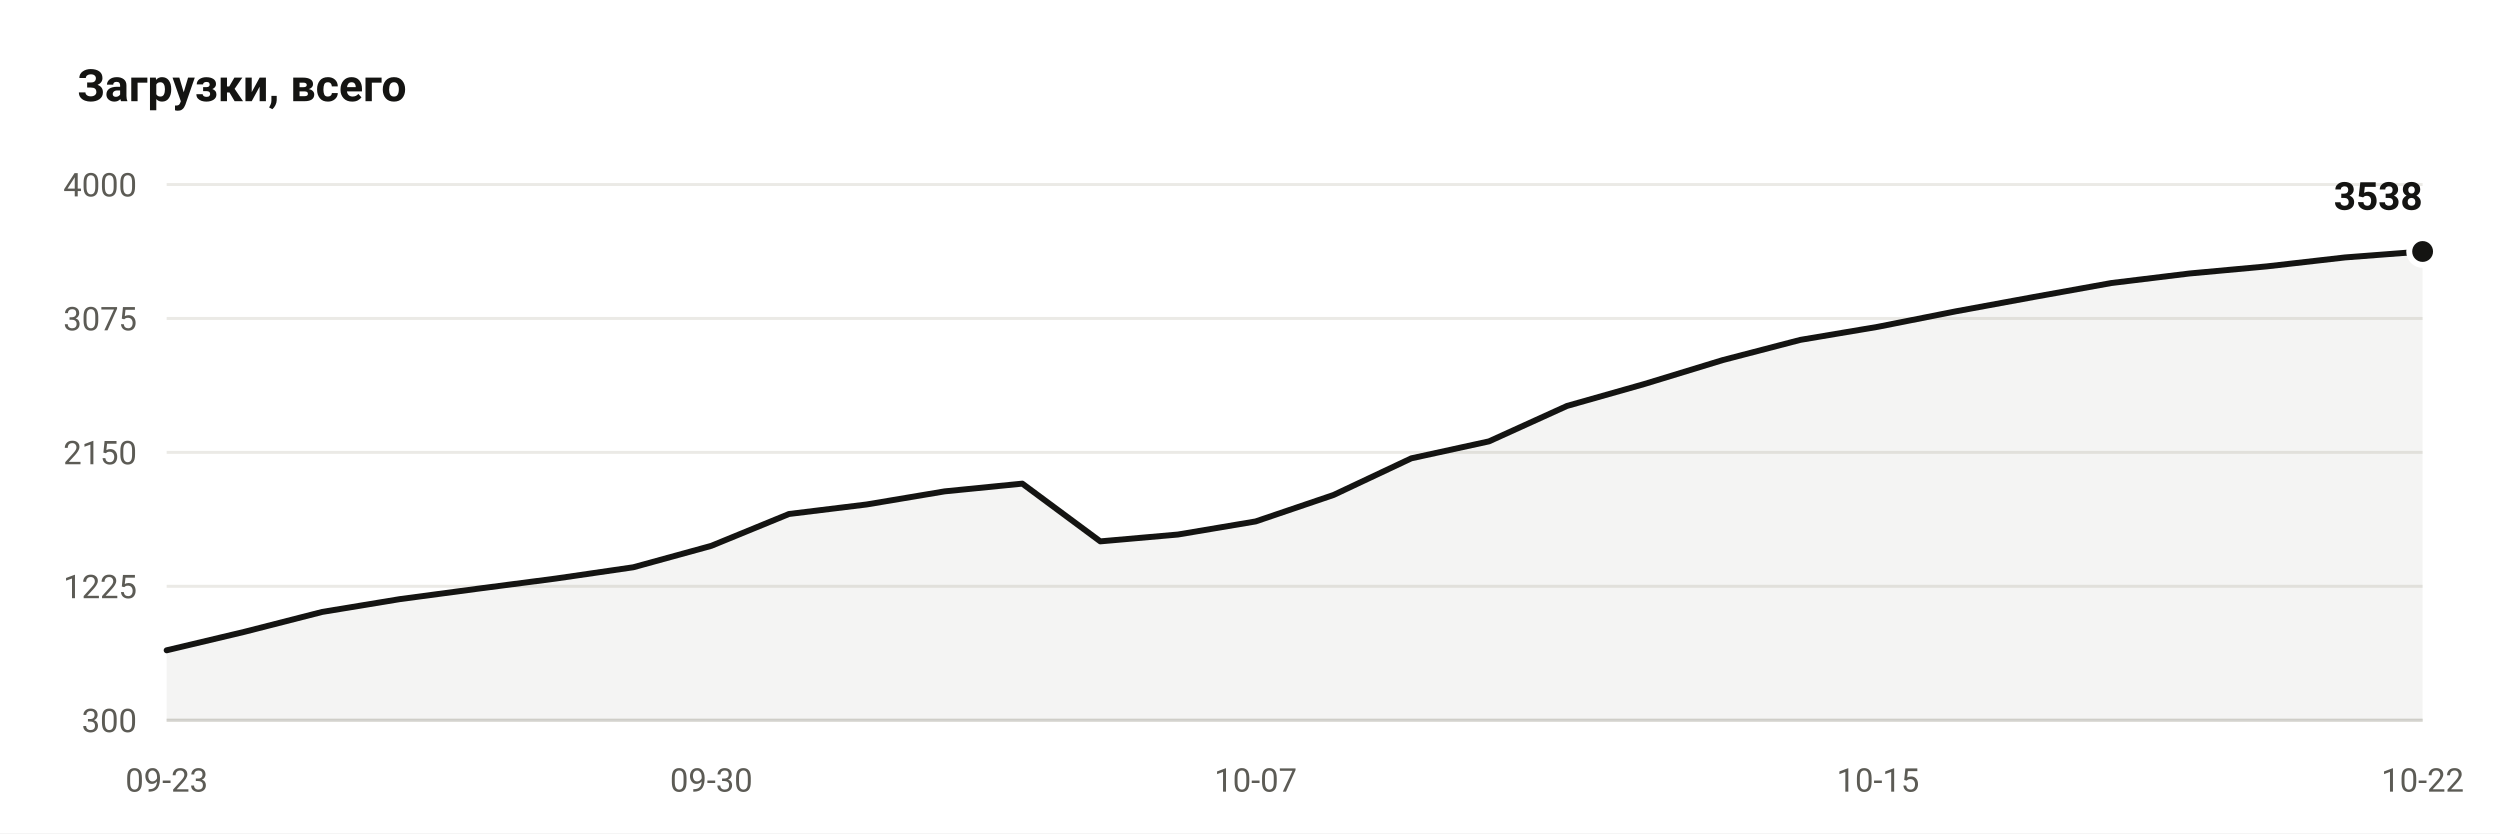
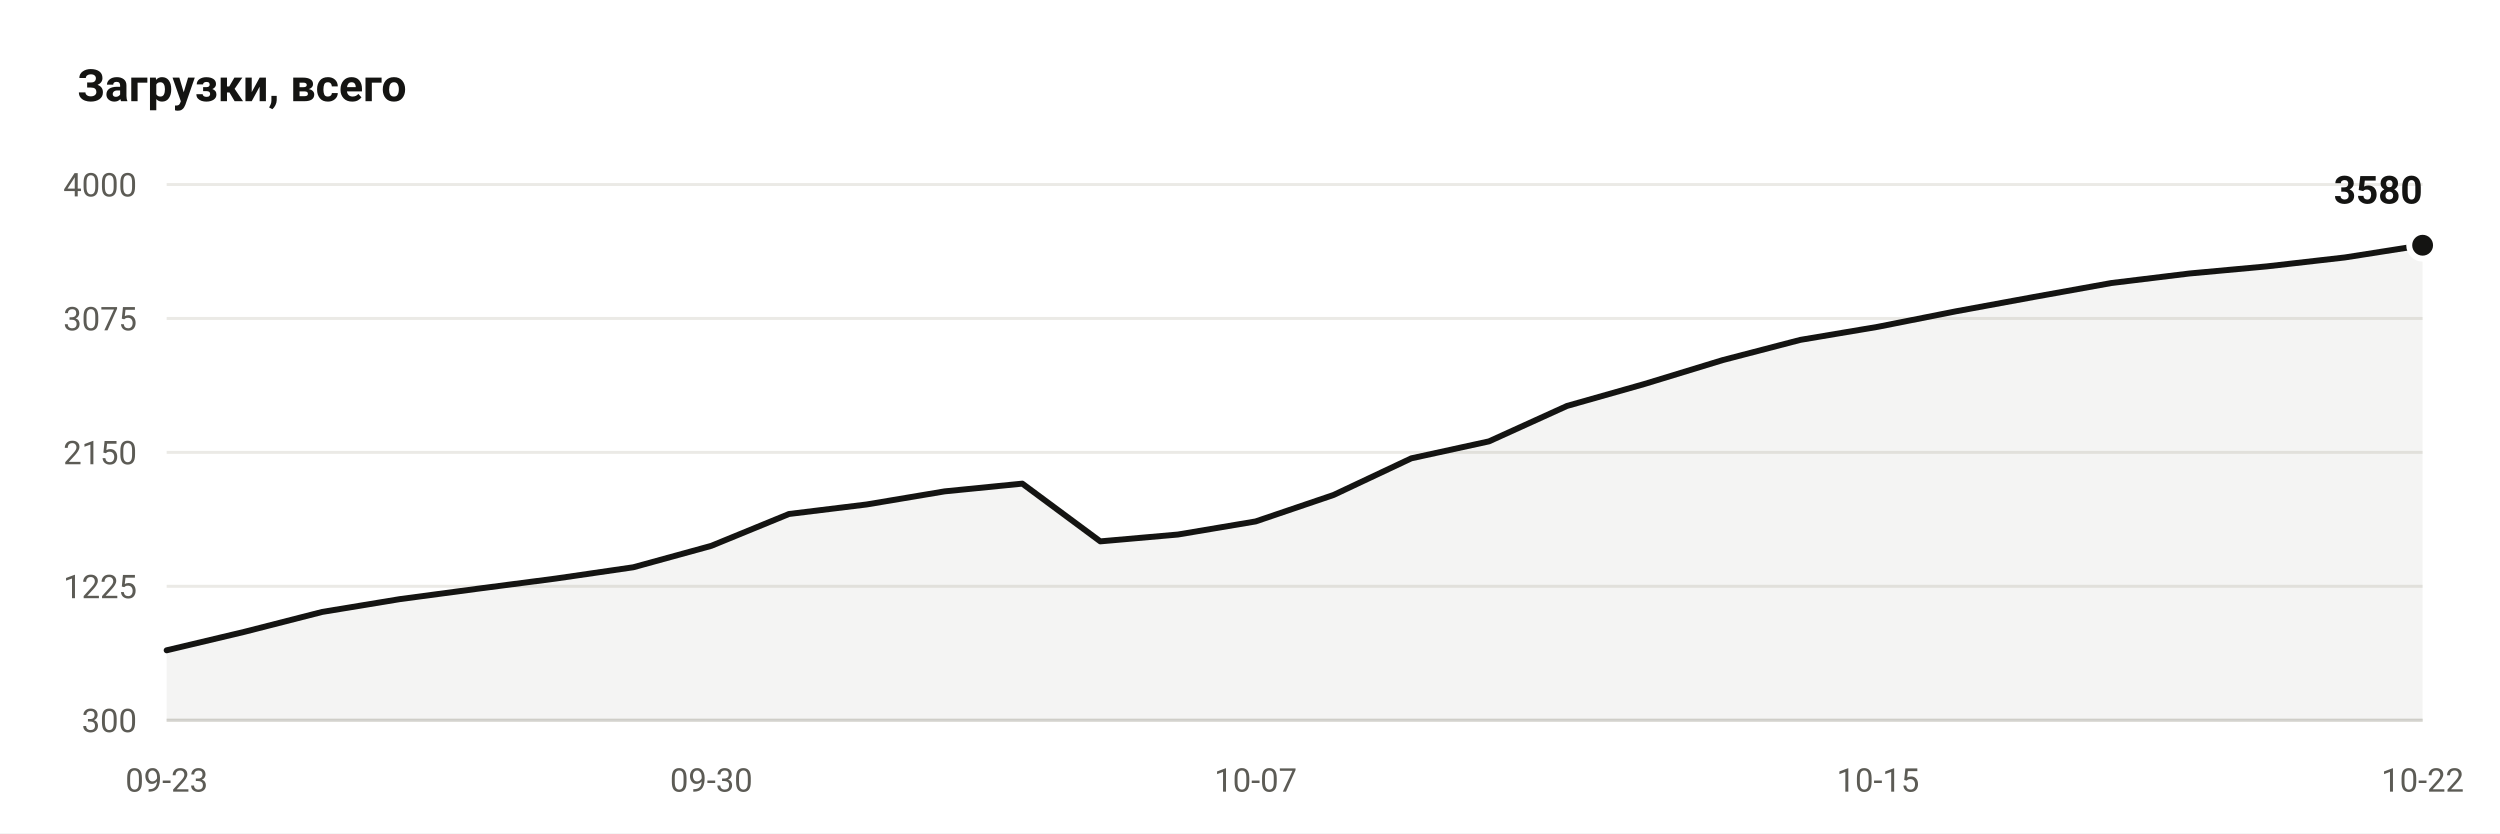
- <svg xmlns="http://www.w3.org/2000/svg" viewBox="0 0 840 280" width="840" height="280" role="img" aria-label="Downloads: 3538">
+ <svg xmlns="http://www.w3.org/2000/svg" viewBox="0 0 840 280" width="840" height="280" role="img" aria-label="Downloads: 3580">
  <rect width="840" height="280" fill="#ffffff" />
  <text x="26" y="34" font-family="ui-sans-serif, -apple-system, Segoe UI, Roboto, Helvetica, Arial, sans-serif" font-size="15" font-weight="600" fill="#141412">Загрузки, всего</text>
  <line x1="56" y1="242.0" x2="814" y2="242.0" stroke="#ebeae6" stroke-width="1" />
  <text x="46" y="246.0" text-anchor="end" font-family="ui-sans-serif, -apple-system, Segoe UI, Roboto, Helvetica, Arial, sans-serif" font-size="11" fill="#5c5b55">300</text>
  <line x1="56" y1="197.0" x2="814" y2="197.0" stroke="#ebeae6" stroke-width="1" />
  <text x="46" y="201.0" text-anchor="end" font-family="ui-sans-serif, -apple-system, Segoe UI, Roboto, Helvetica, Arial, sans-serif" font-size="11" fill="#5c5b55">1225</text>
  <line x1="56" y1="152.0" x2="814" y2="152.0" stroke="#ebeae6" stroke-width="1" />
  <text x="46" y="156.0" text-anchor="end" font-family="ui-sans-serif, -apple-system, Segoe UI, Roboto, Helvetica, Arial, sans-serif" font-size="11" fill="#5c5b55">2150</text>
  <line x1="56" y1="107.0" x2="814" y2="107.0" stroke="#ebeae6" stroke-width="1" />
  <text x="46" y="111.0" text-anchor="end" font-family="ui-sans-serif, -apple-system, Segoe UI, Roboto, Helvetica, Arial, sans-serif" font-size="11" fill="#5c5b55">3075</text>
  <line x1="56" y1="62.0" x2="814" y2="62.0" stroke="#ebeae6" stroke-width="1" />
  <text x="46" y="66.0" text-anchor="end" font-family="ui-sans-serif, -apple-system, Segoe UI, Roboto, Helvetica, Arial, sans-serif" font-size="11" fill="#5c5b55">4000</text>
  <line x1="56" y1="242.0" x2="814" y2="242.0" stroke="#d7d6d1" stroke-width="1" />
-   <path d="M 56.0 242.0 L 56.0 218.5 L 82.1 212.3 L 108.3 205.6 L 134.4 201.3 L 160.6 197.8 L 186.7 194.4 L 212.8 190.6 L 239.0 183.4 L 265.1 172.7 L 291.2 169.5 L 317.4 165.1 L 343.5 162.5 L 369.7 181.9 L 395.8 179.6 L 421.9 175.2 L 448.1 166.3 L 474.2 154.0 L 500.3 148.3 L 526.5 136.4 L 552.6 129.0 L 578.8 121.0 L 604.9 114.2 L 631.0 109.8 L 657.2 104.6 L 683.3 99.8 L 709.4 95.1 L 735.6 91.9 L 761.7 89.5 L 787.9 86.5 L 814.0 84.5 L 814.0 242.0 Z" fill="#141412" fill-opacity="0.05" />
-   <polyline points="56.0,218.5 82.1,212.3 108.3,205.6 134.4,201.3 160.6,197.8 186.7,194.4 212.8,190.6 239.0,183.4 265.1,172.7 291.2,169.5 317.4,165.1 343.5,162.5 369.7,181.9 395.8,179.6 421.9,175.2 448.1,166.3 474.2,154.0 500.3,148.3 526.5,136.4 552.6,129.0 578.8,121.0 604.9,114.2 631.0,109.8 657.2,104.6 683.3,99.8 709.4,95.1 735.6,91.9 761.7,89.5 787.9,86.5 814.0,84.5" fill="none" stroke="#141412" stroke-width="2" stroke-linejoin="round" stroke-linecap="round" />
-   <circle cx="814.0" cy="84.5" r="4.5" fill="#141412" stroke="#ffffff" stroke-width="2" />
-   <text x="814.0" y="70.5" text-anchor="end" font-family="ui-sans-serif, -apple-system, Segoe UI, Roboto, Helvetica, Arial, sans-serif" font-size="13" font-weight="600" fill="#141412">3538</text>
+   <path d="M 56.0 242.0 L 56.0 218.5 L 82.1 212.3 L 108.3 205.6 L 134.4 201.3 L 160.6 197.8 L 186.7 194.4 L 212.8 190.6 L 239.0 183.4 L 265.1 172.7 L 291.2 169.5 L 317.4 165.1 L 343.5 162.5 L 369.7 181.9 L 395.8 179.6 L 421.9 175.2 L 448.1 166.3 L 474.2 154.0 L 500.3 148.3 L 526.5 136.4 L 552.6 129.0 L 578.8 121.0 L 604.9 114.2 L 631.0 109.8 L 657.2 104.6 L 683.3 99.8 L 709.4 95.1 L 735.6 91.9 L 761.7 89.5 L 787.9 86.5 L 814.0 82.4 L 814.0 242.0 Z" fill="#141412" fill-opacity="0.05" />
+   <polyline points="56.0,218.5 82.1,212.3 108.3,205.6 134.4,201.3 160.6,197.8 186.7,194.4 212.8,190.6 239.0,183.4 265.1,172.7 291.2,169.5 317.4,165.1 343.5,162.5 369.7,181.9 395.8,179.6 421.9,175.2 448.1,166.3 474.2,154.0 500.3,148.3 526.5,136.4 552.6,129.0 578.8,121.0 604.9,114.2 631.0,109.8 657.2,104.6 683.3,99.8 709.4,95.1 735.6,91.9 761.7,89.5 787.9,86.5 814.0,82.4" fill="none" stroke="#141412" stroke-width="2" stroke-linejoin="round" stroke-linecap="round" />
+   <circle cx="814.0" cy="82.4" r="4.5" fill="#141412" stroke="#ffffff" stroke-width="2" />
+   <text x="814.0" y="68.4" text-anchor="end" font-family="ui-sans-serif, -apple-system, Segoe UI, Roboto, Helvetica, Arial, sans-serif" font-size="13" font-weight="600" fill="#141412">3580</text>
  <text x="56.0" y="266" text-anchor="middle" font-family="ui-sans-serif, -apple-system, Segoe UI, Roboto, Helvetica, Arial, sans-serif" font-size="11" fill="#5c5b55">09-23</text>
  <text x="239.0" y="266" text-anchor="middle" font-family="ui-sans-serif, -apple-system, Segoe UI, Roboto, Helvetica, Arial, sans-serif" font-size="11" fill="#5c5b55">09-30</text>
  <text x="421.9" y="266" text-anchor="middle" font-family="ui-sans-serif, -apple-system, Segoe UI, Roboto, Helvetica, Arial, sans-serif" font-size="11" fill="#5c5b55">10-07</text>
  <text x="631.0" y="266" text-anchor="middle" font-family="ui-sans-serif, -apple-system, Segoe UI, Roboto, Helvetica, Arial, sans-serif" font-size="11" fill="#5c5b55">10-15</text>
  <text x="814.0" y="266" text-anchor="middle" font-family="ui-sans-serif, -apple-system, Segoe UI, Roboto, Helvetica, Arial, sans-serif" font-size="11" fill="#5c5b55">10-22</text>
</svg>
